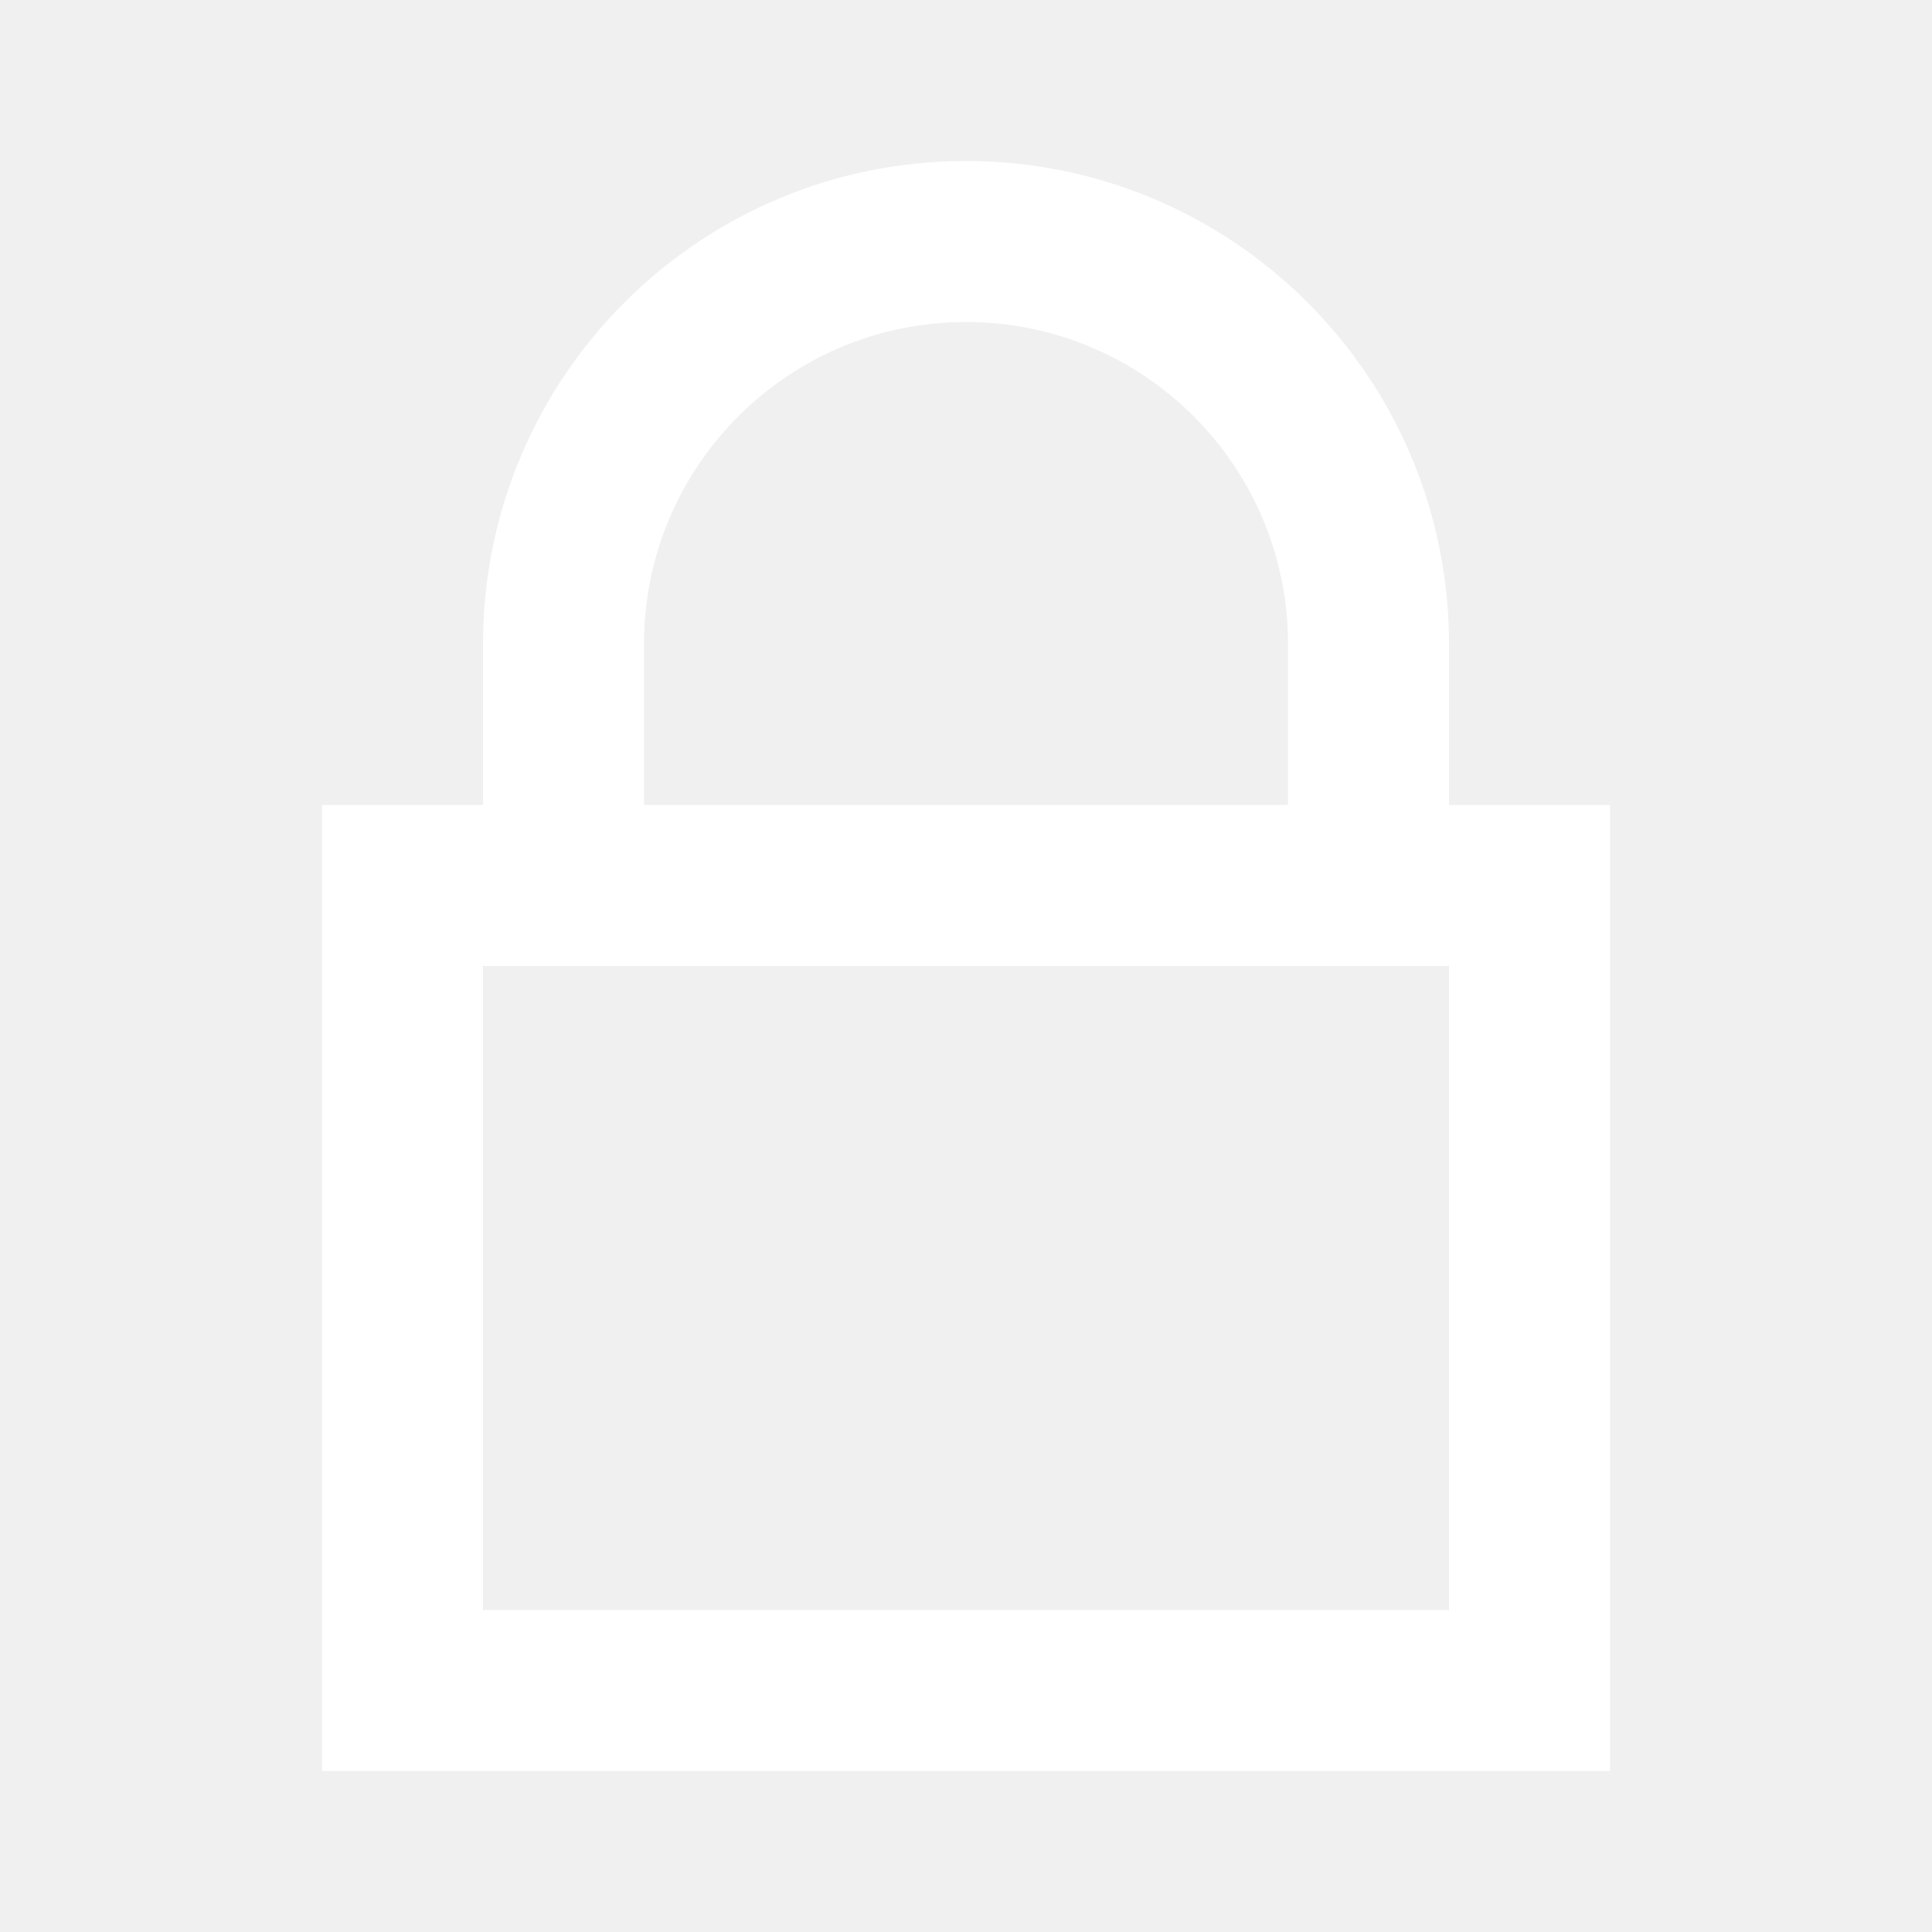
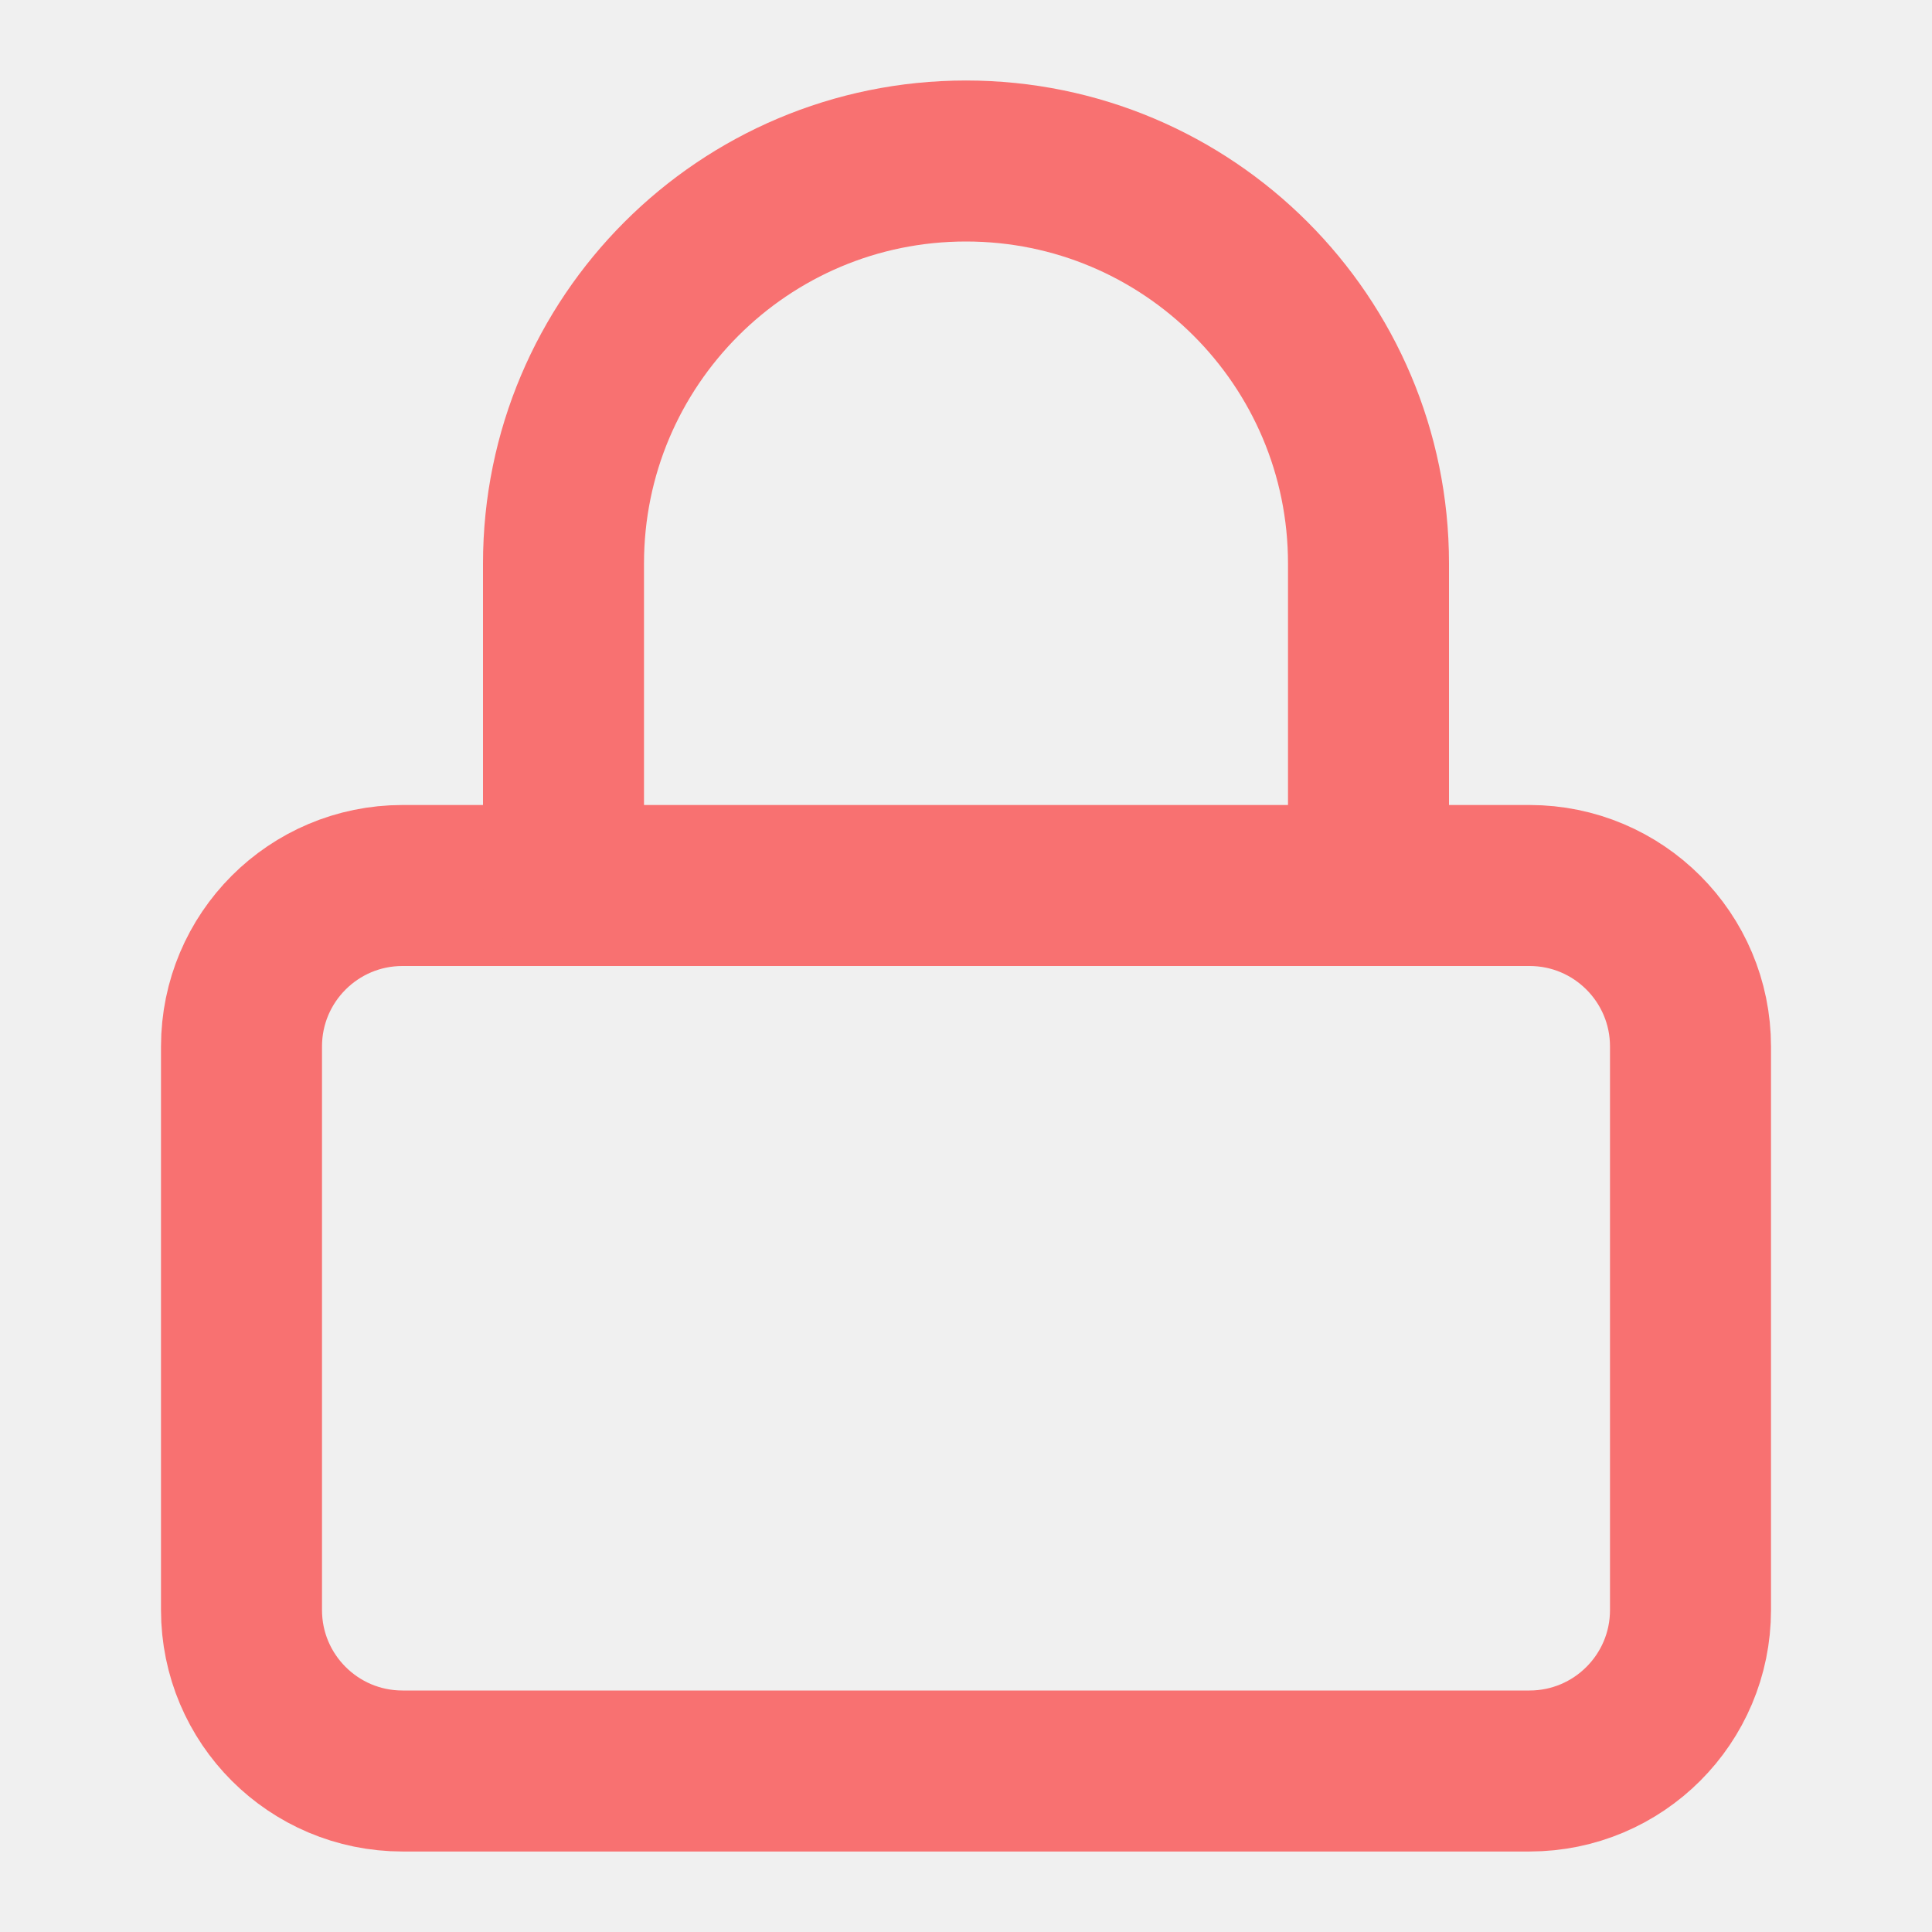
- <svg xmlns="http://www.w3.org/2000/svg" id="ic_locked" width="24" height="24" viewBox="0 0 24 24">
-   <defs>
-     <style type="text/css">
-             .cls-1{fill:#ffffff}.cls-2{fill:none}
-         </style>
-   </defs>
-   <path id="Path_18899" d="M18 10V8A6 6 0 0 0 6 8v2H4v12h16V10zM8 8a4 4 0 0 1 8 0v2H8zm10 12H6v-8h12z" class="cls-1" data-name="Path 18899" />
-   <path id="Rectangle_4417" d="M0 0h24v24H0z" class="cls-2" data-name="Rectangle 4417" />
+ <svg xmlns="http://www.w3.org/2000/svg" width="24" height="24" viewBox="0 0 24 24" fill="none" stroke="#f87171" stroke-width="2" stroke-linecap="round" stroke-linejoin="round">
+   <rect x="3" y="11" width="18" height="11" rx="2" ry="2" />
+   <path d="M7 11V7a5 5 0 0 1 10 0v4" />
</svg>
